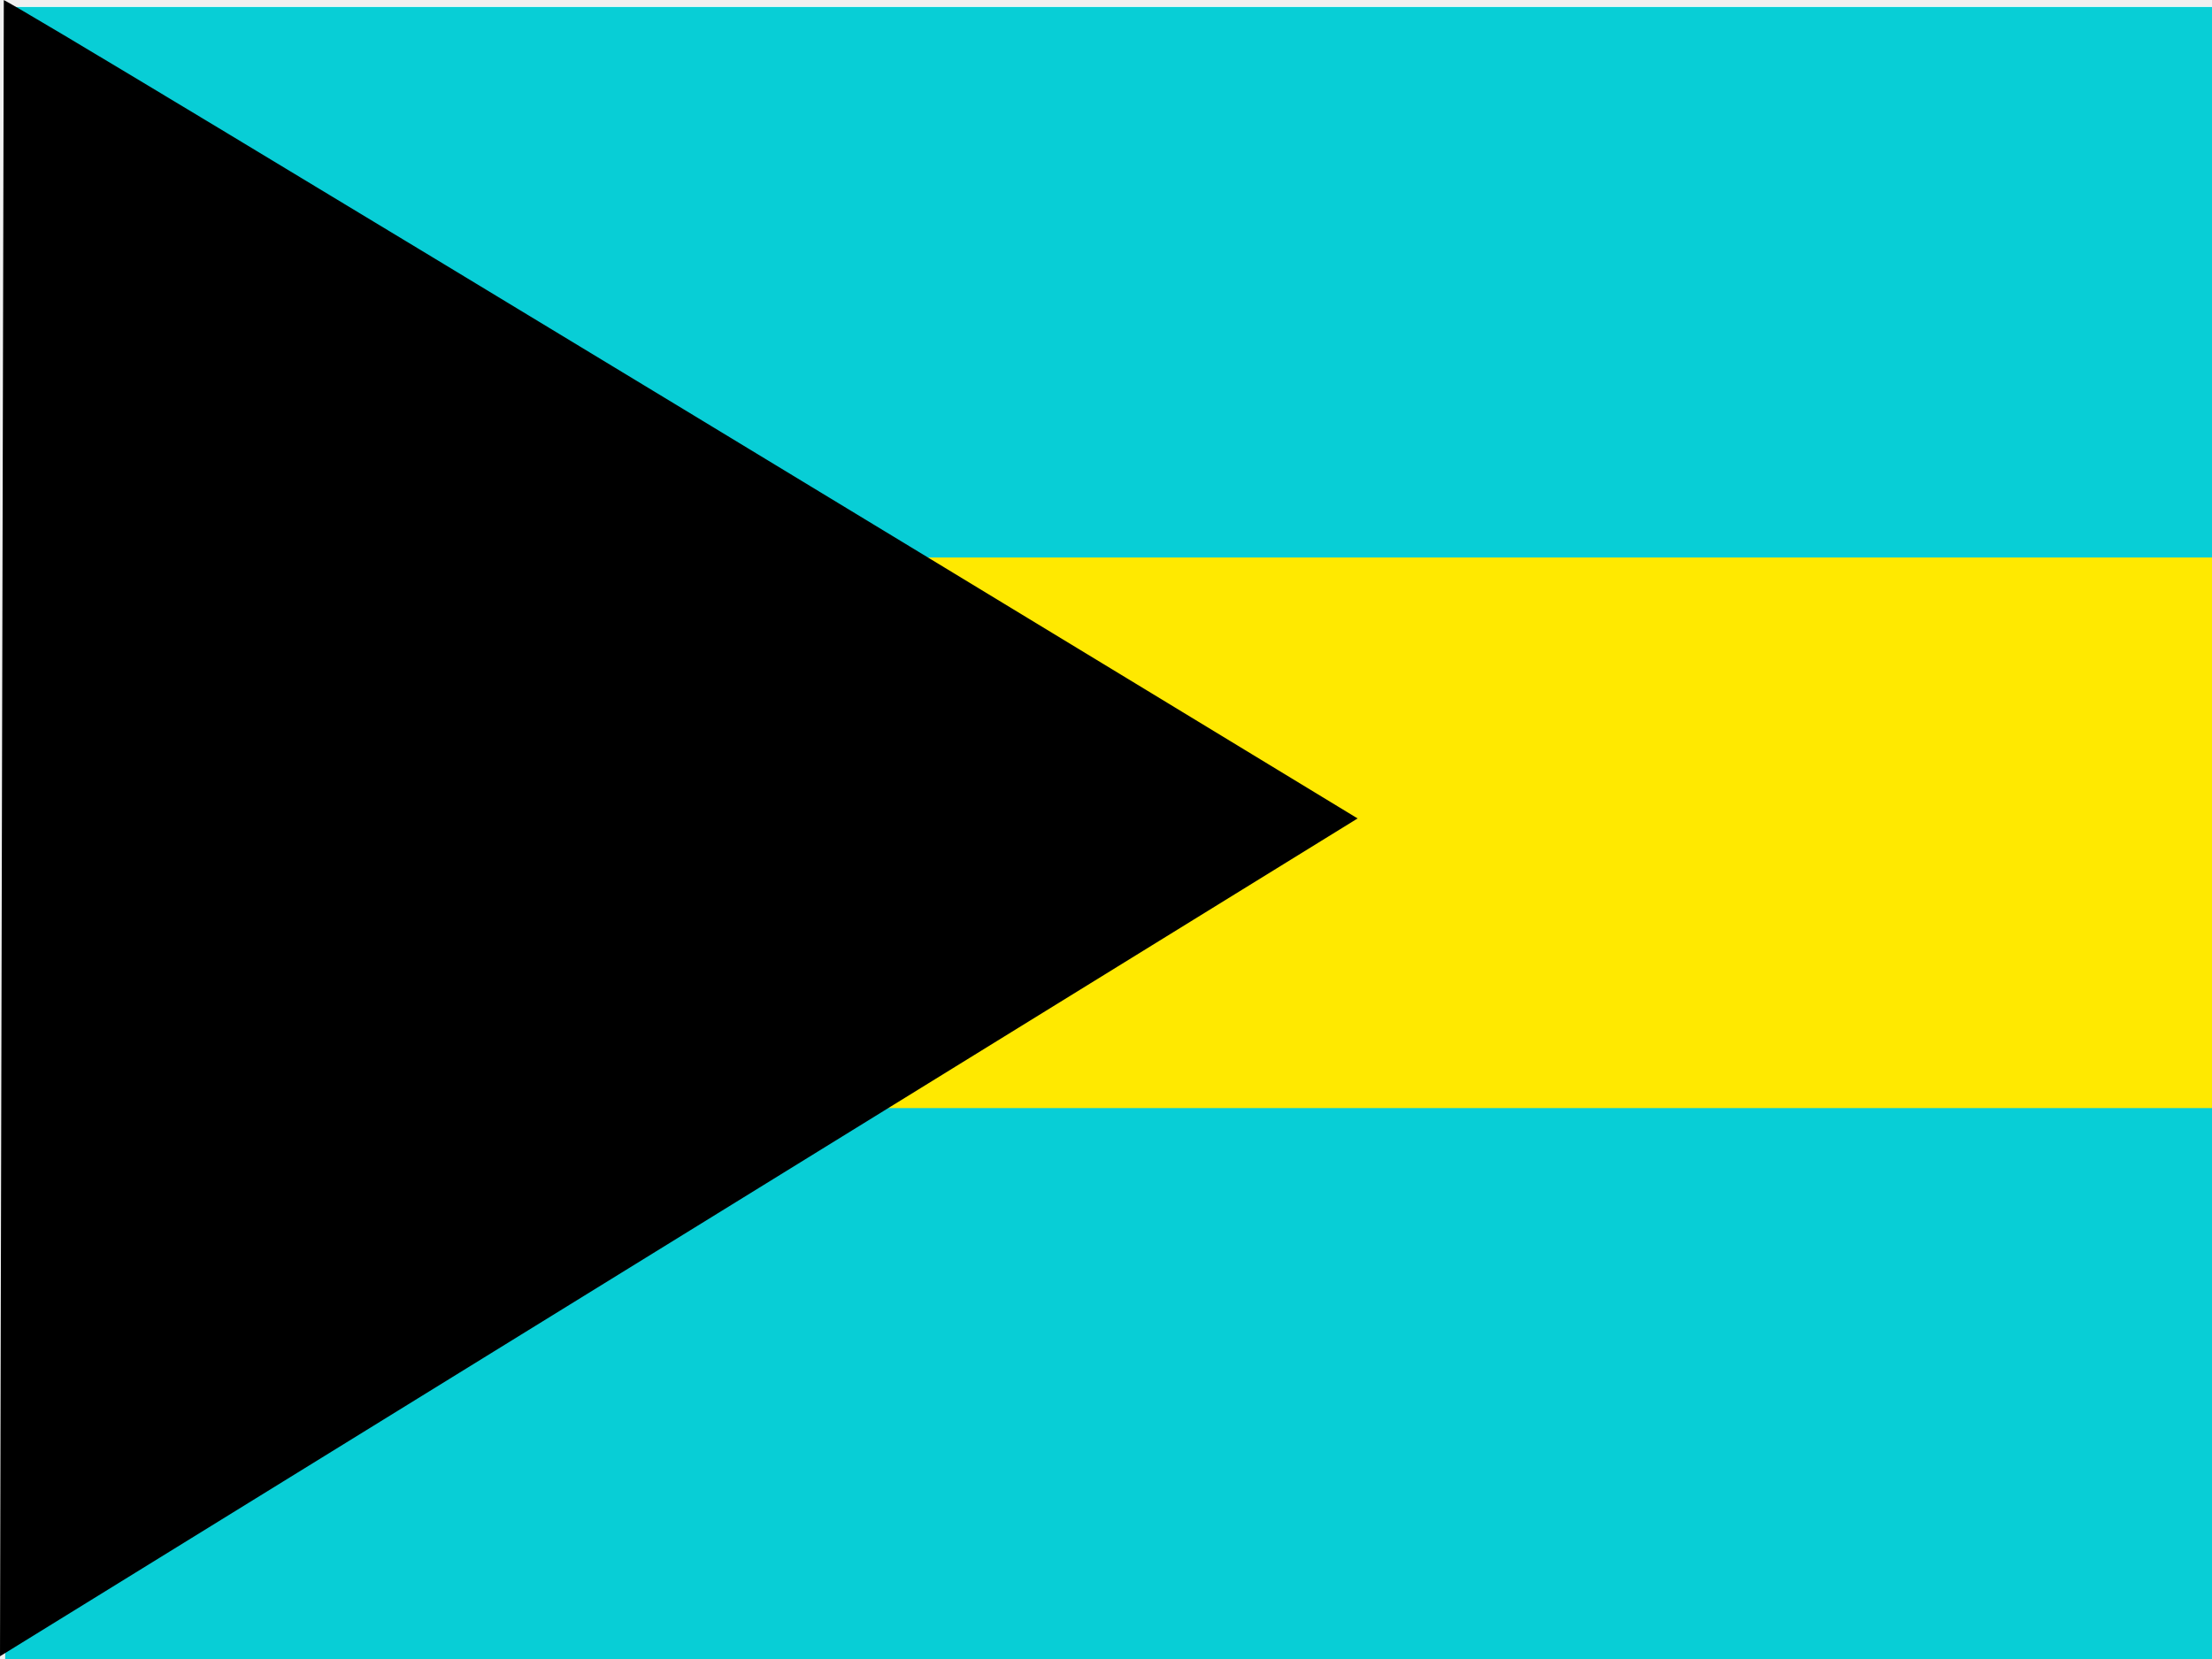
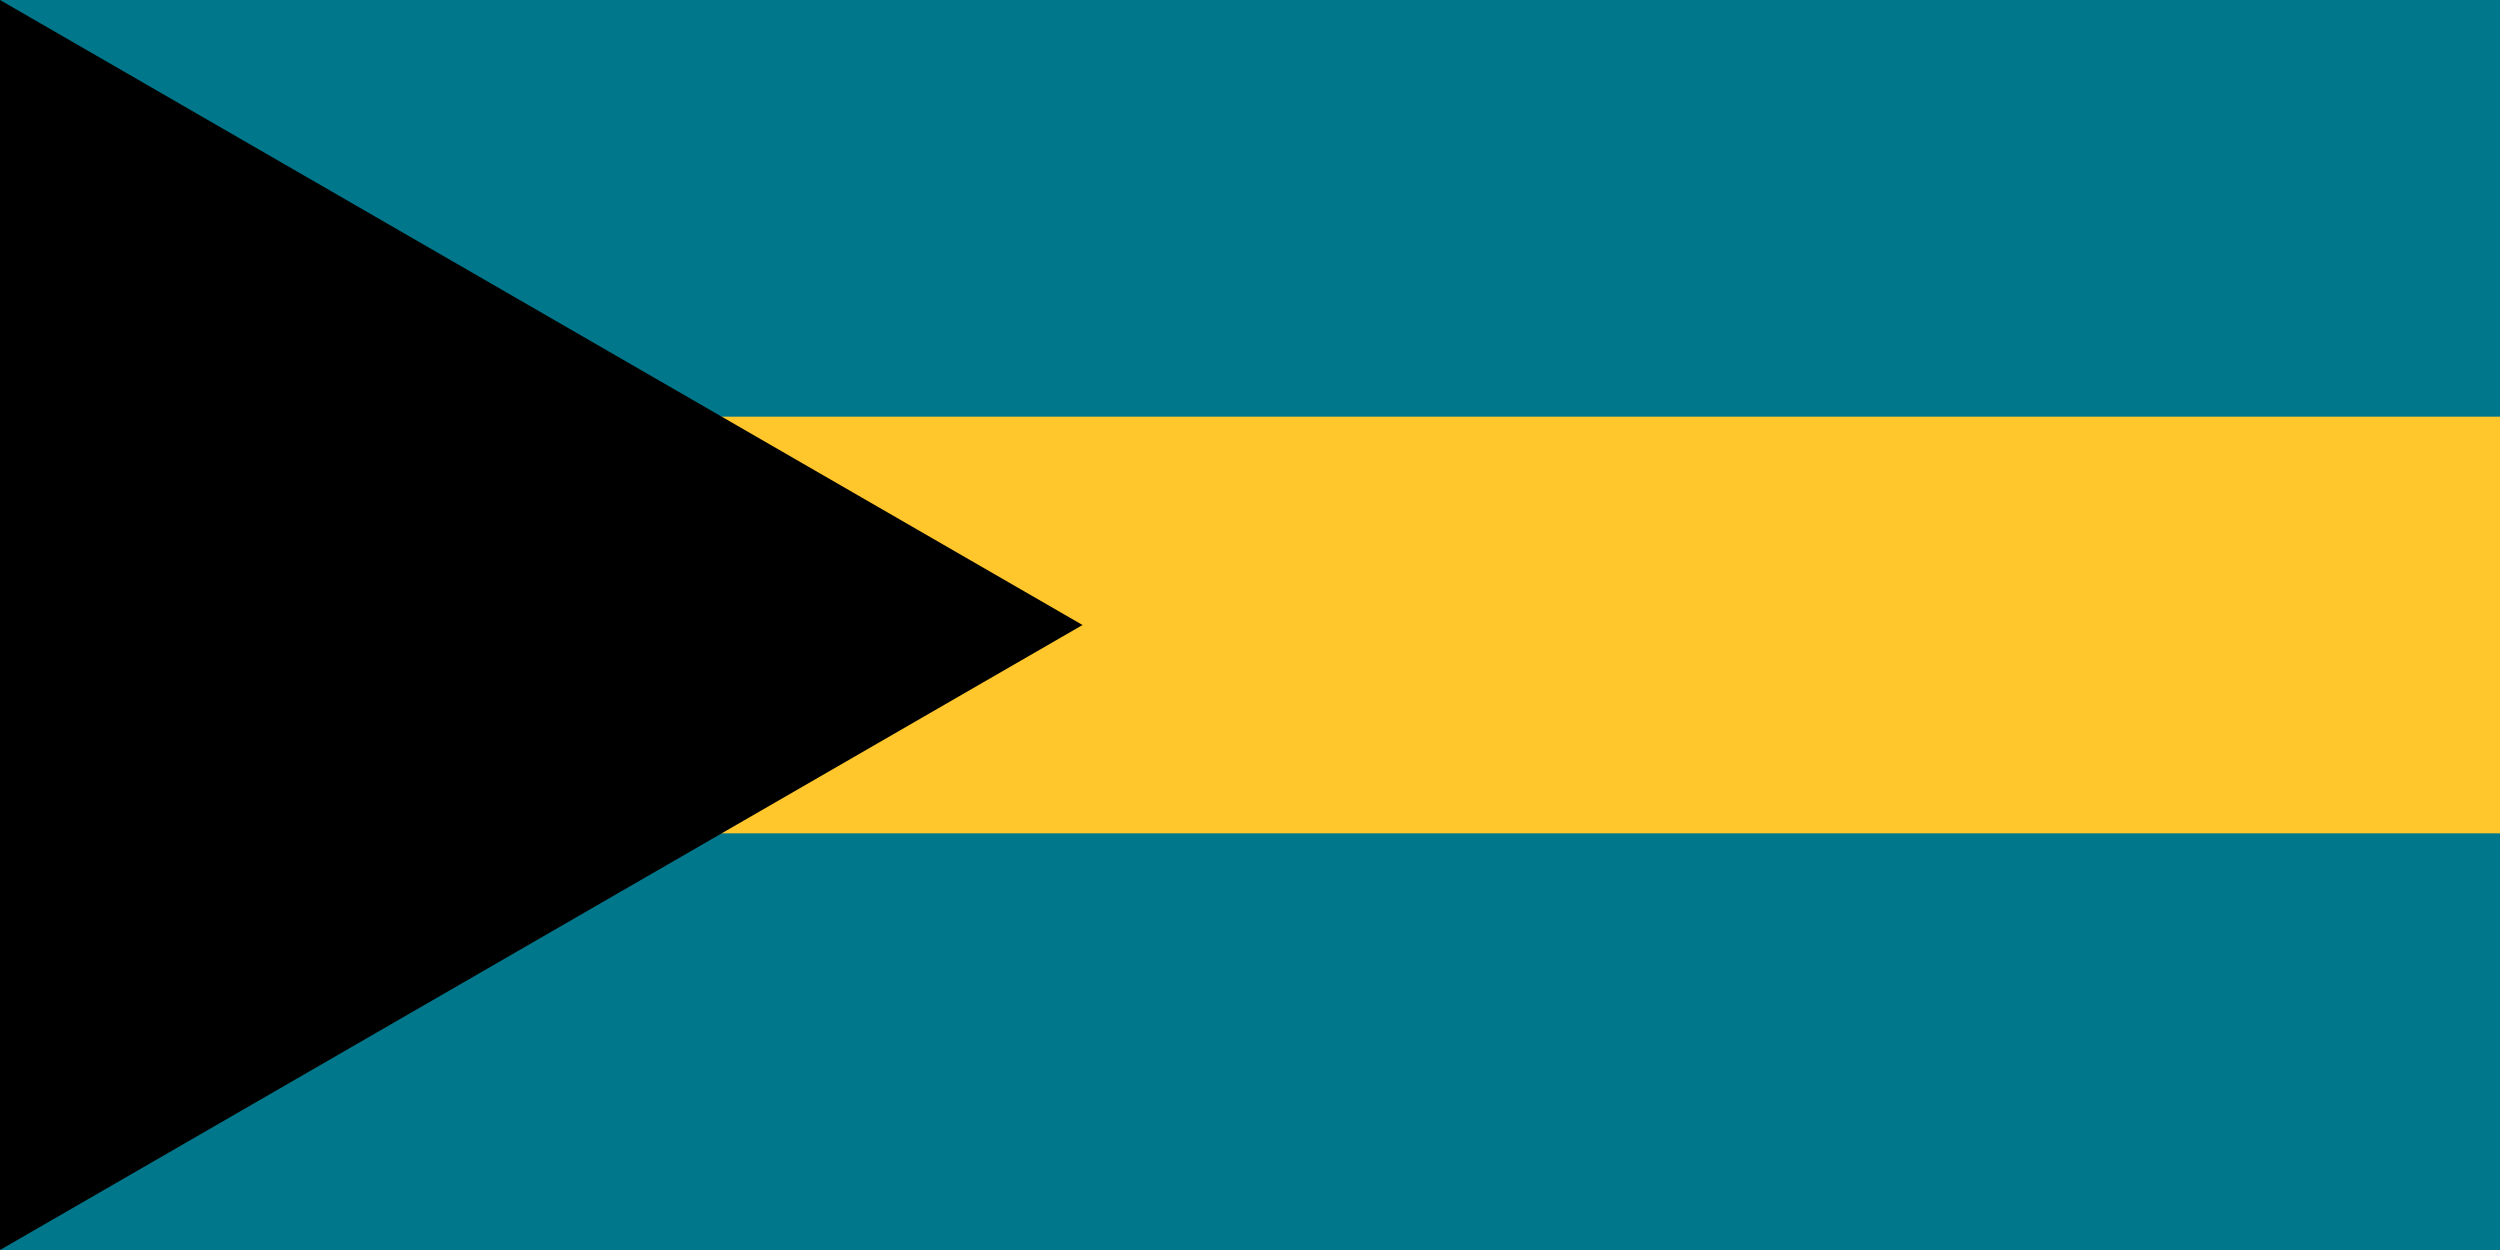
- <svg xmlns="http://www.w3.org/2000/svg" id="flag-icons-bs" viewBox="0 0 640 480">
-   <defs>
-     <clipPath id="bs-a">
-       <path fill-opacity=".7" d="M-12 0h640v480H-12z" />
-     </clipPath>
-   </defs>
-   <g fill-rule="evenodd" clip-path="url(#bs-a)" transform="translate(12)">
-     <path fill="#fff" d="M968.5 480h-979V1.8h979z" />
-     <path fill="#ffe900" d="M968.5 344.5h-979V143.3h979z" />
-     <path fill="#08ced6" d="M968.5 480h-979V320.6h979zm0-318.7h-979V2h979z" />
-     <path d="M-11 0c2.3 0 391.8 236.8 391.8 236.8L-12 479.2-10.9 0z" />
-   </g>
+ <svg xmlns="http://www.w3.org/2000/svg" width="600" height="300">
+   <path fill="#00778B" d="M0 0h600v300H0z" />
+   <path fill="#FFC72C" d="M0 100h600v100H0z" />
+   <path d="M0 0v300l259.808-150z" />
</svg>
